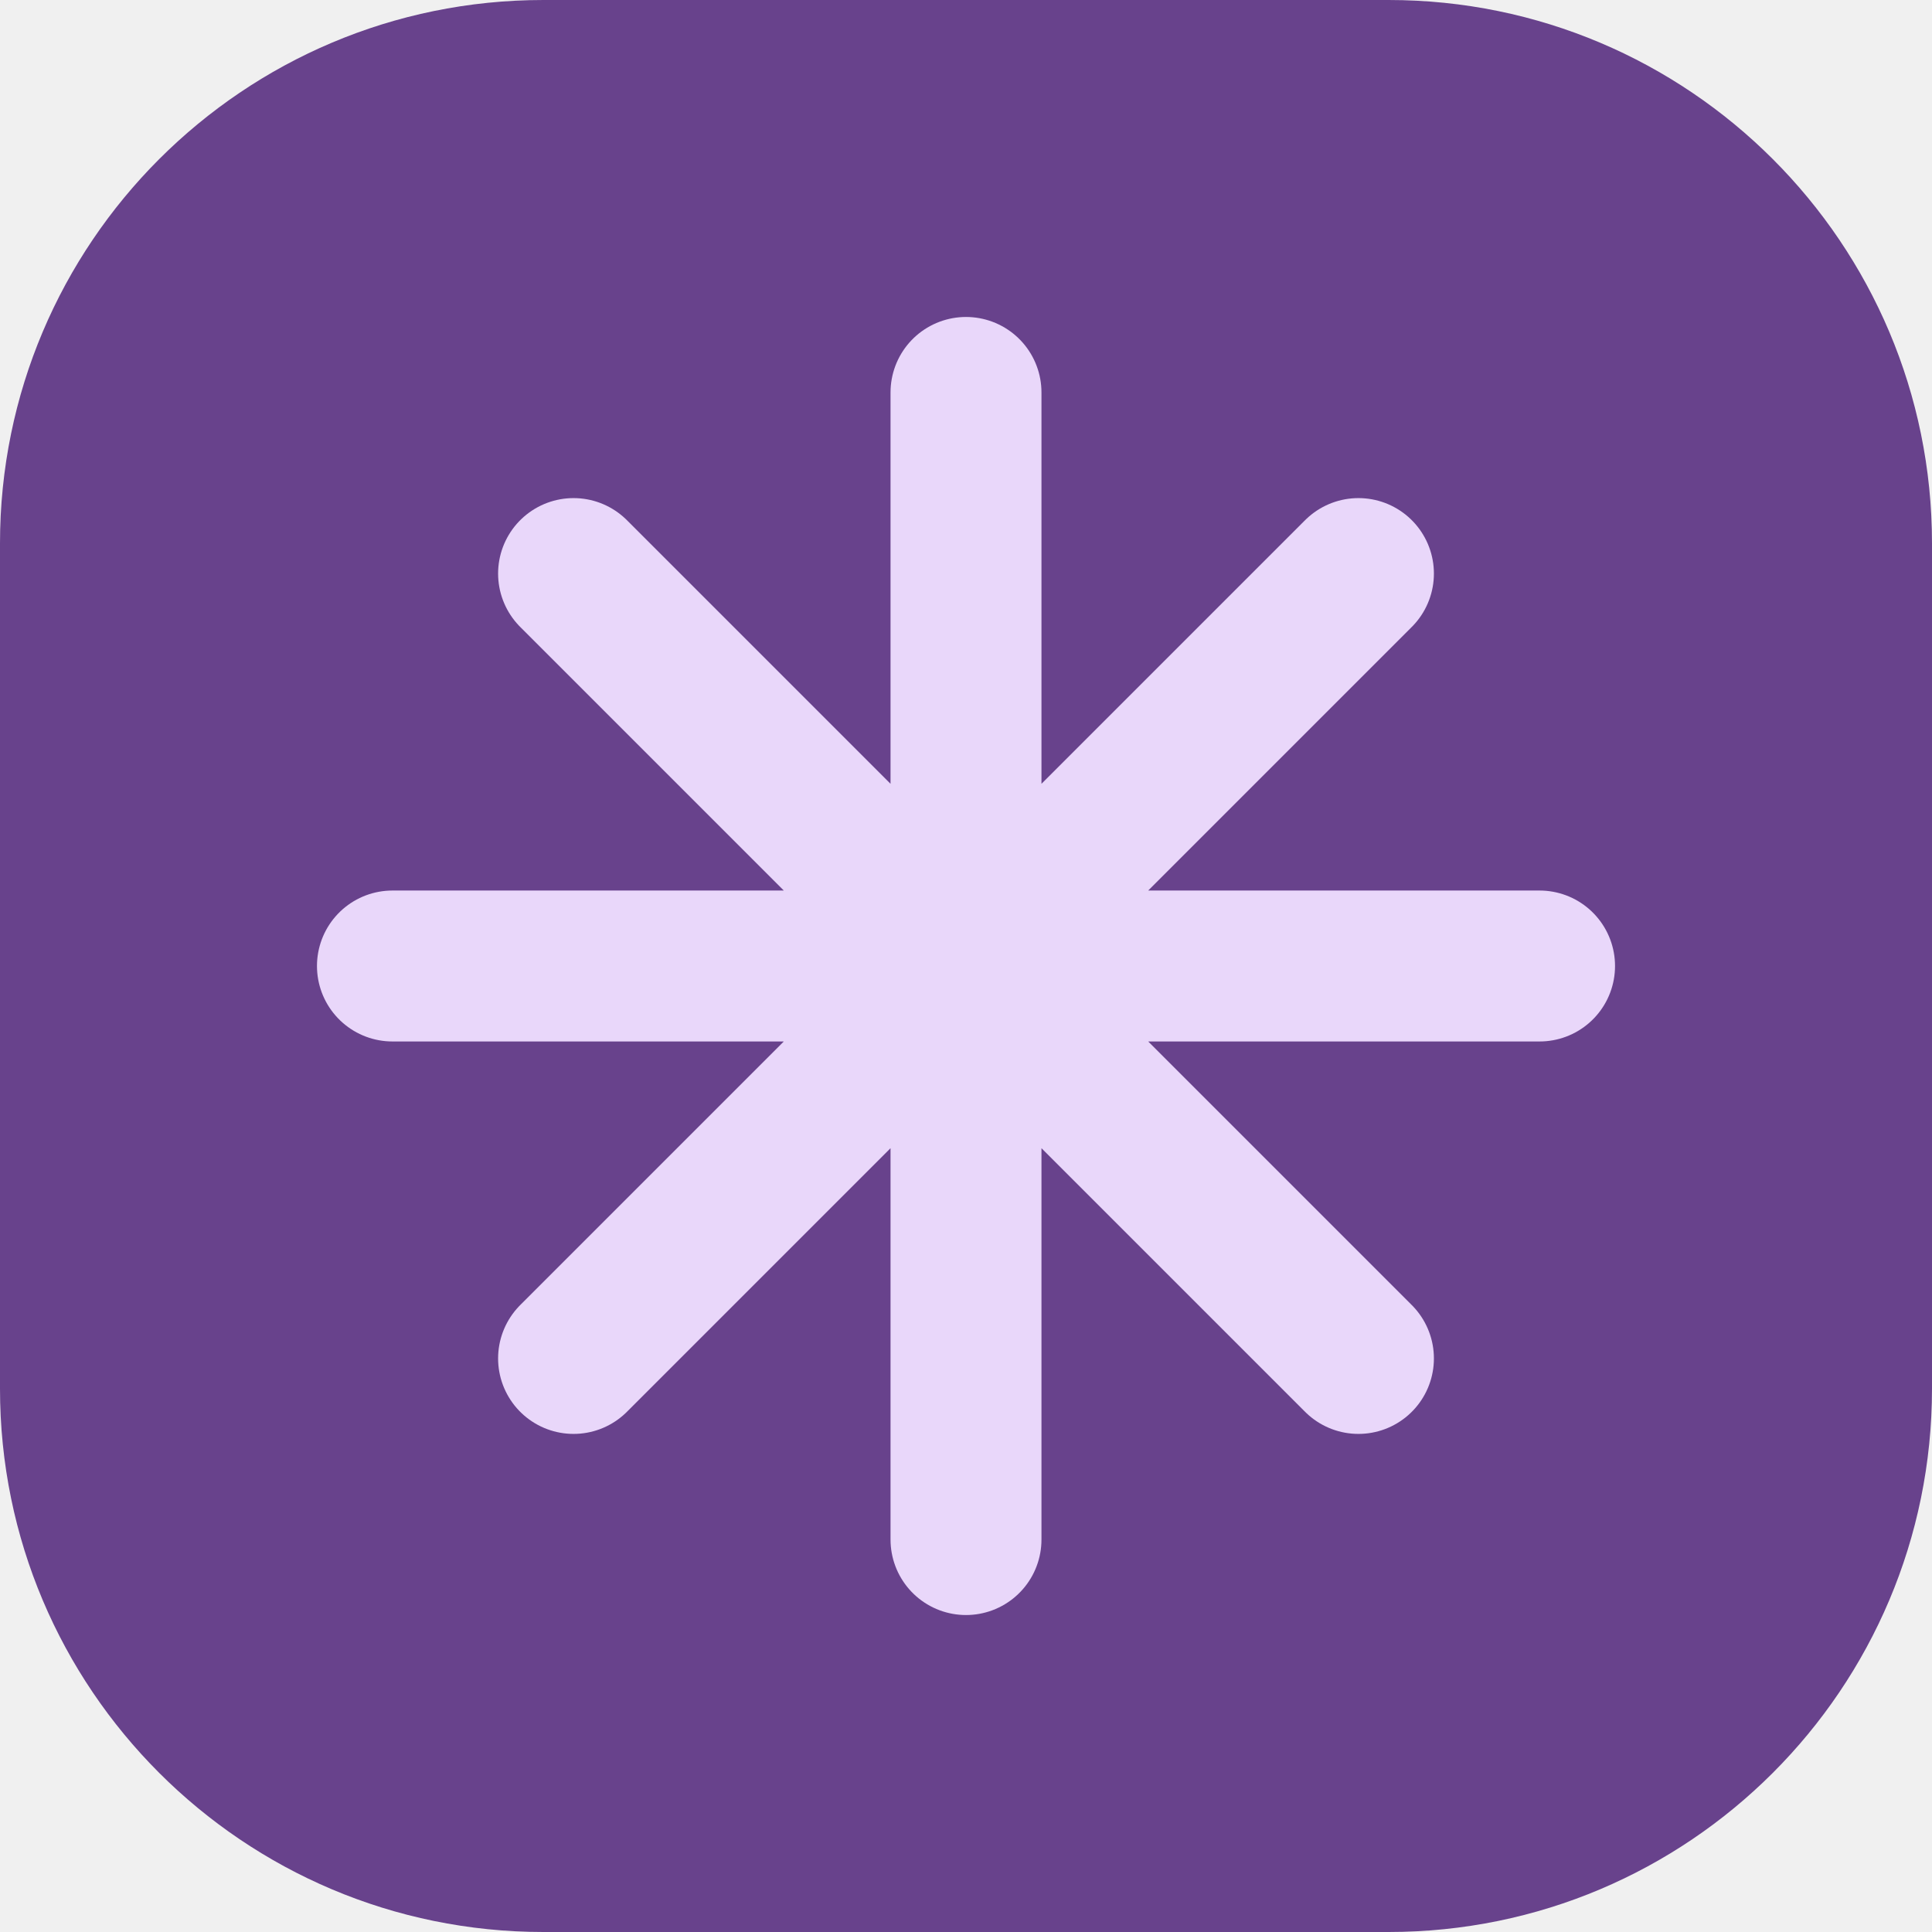
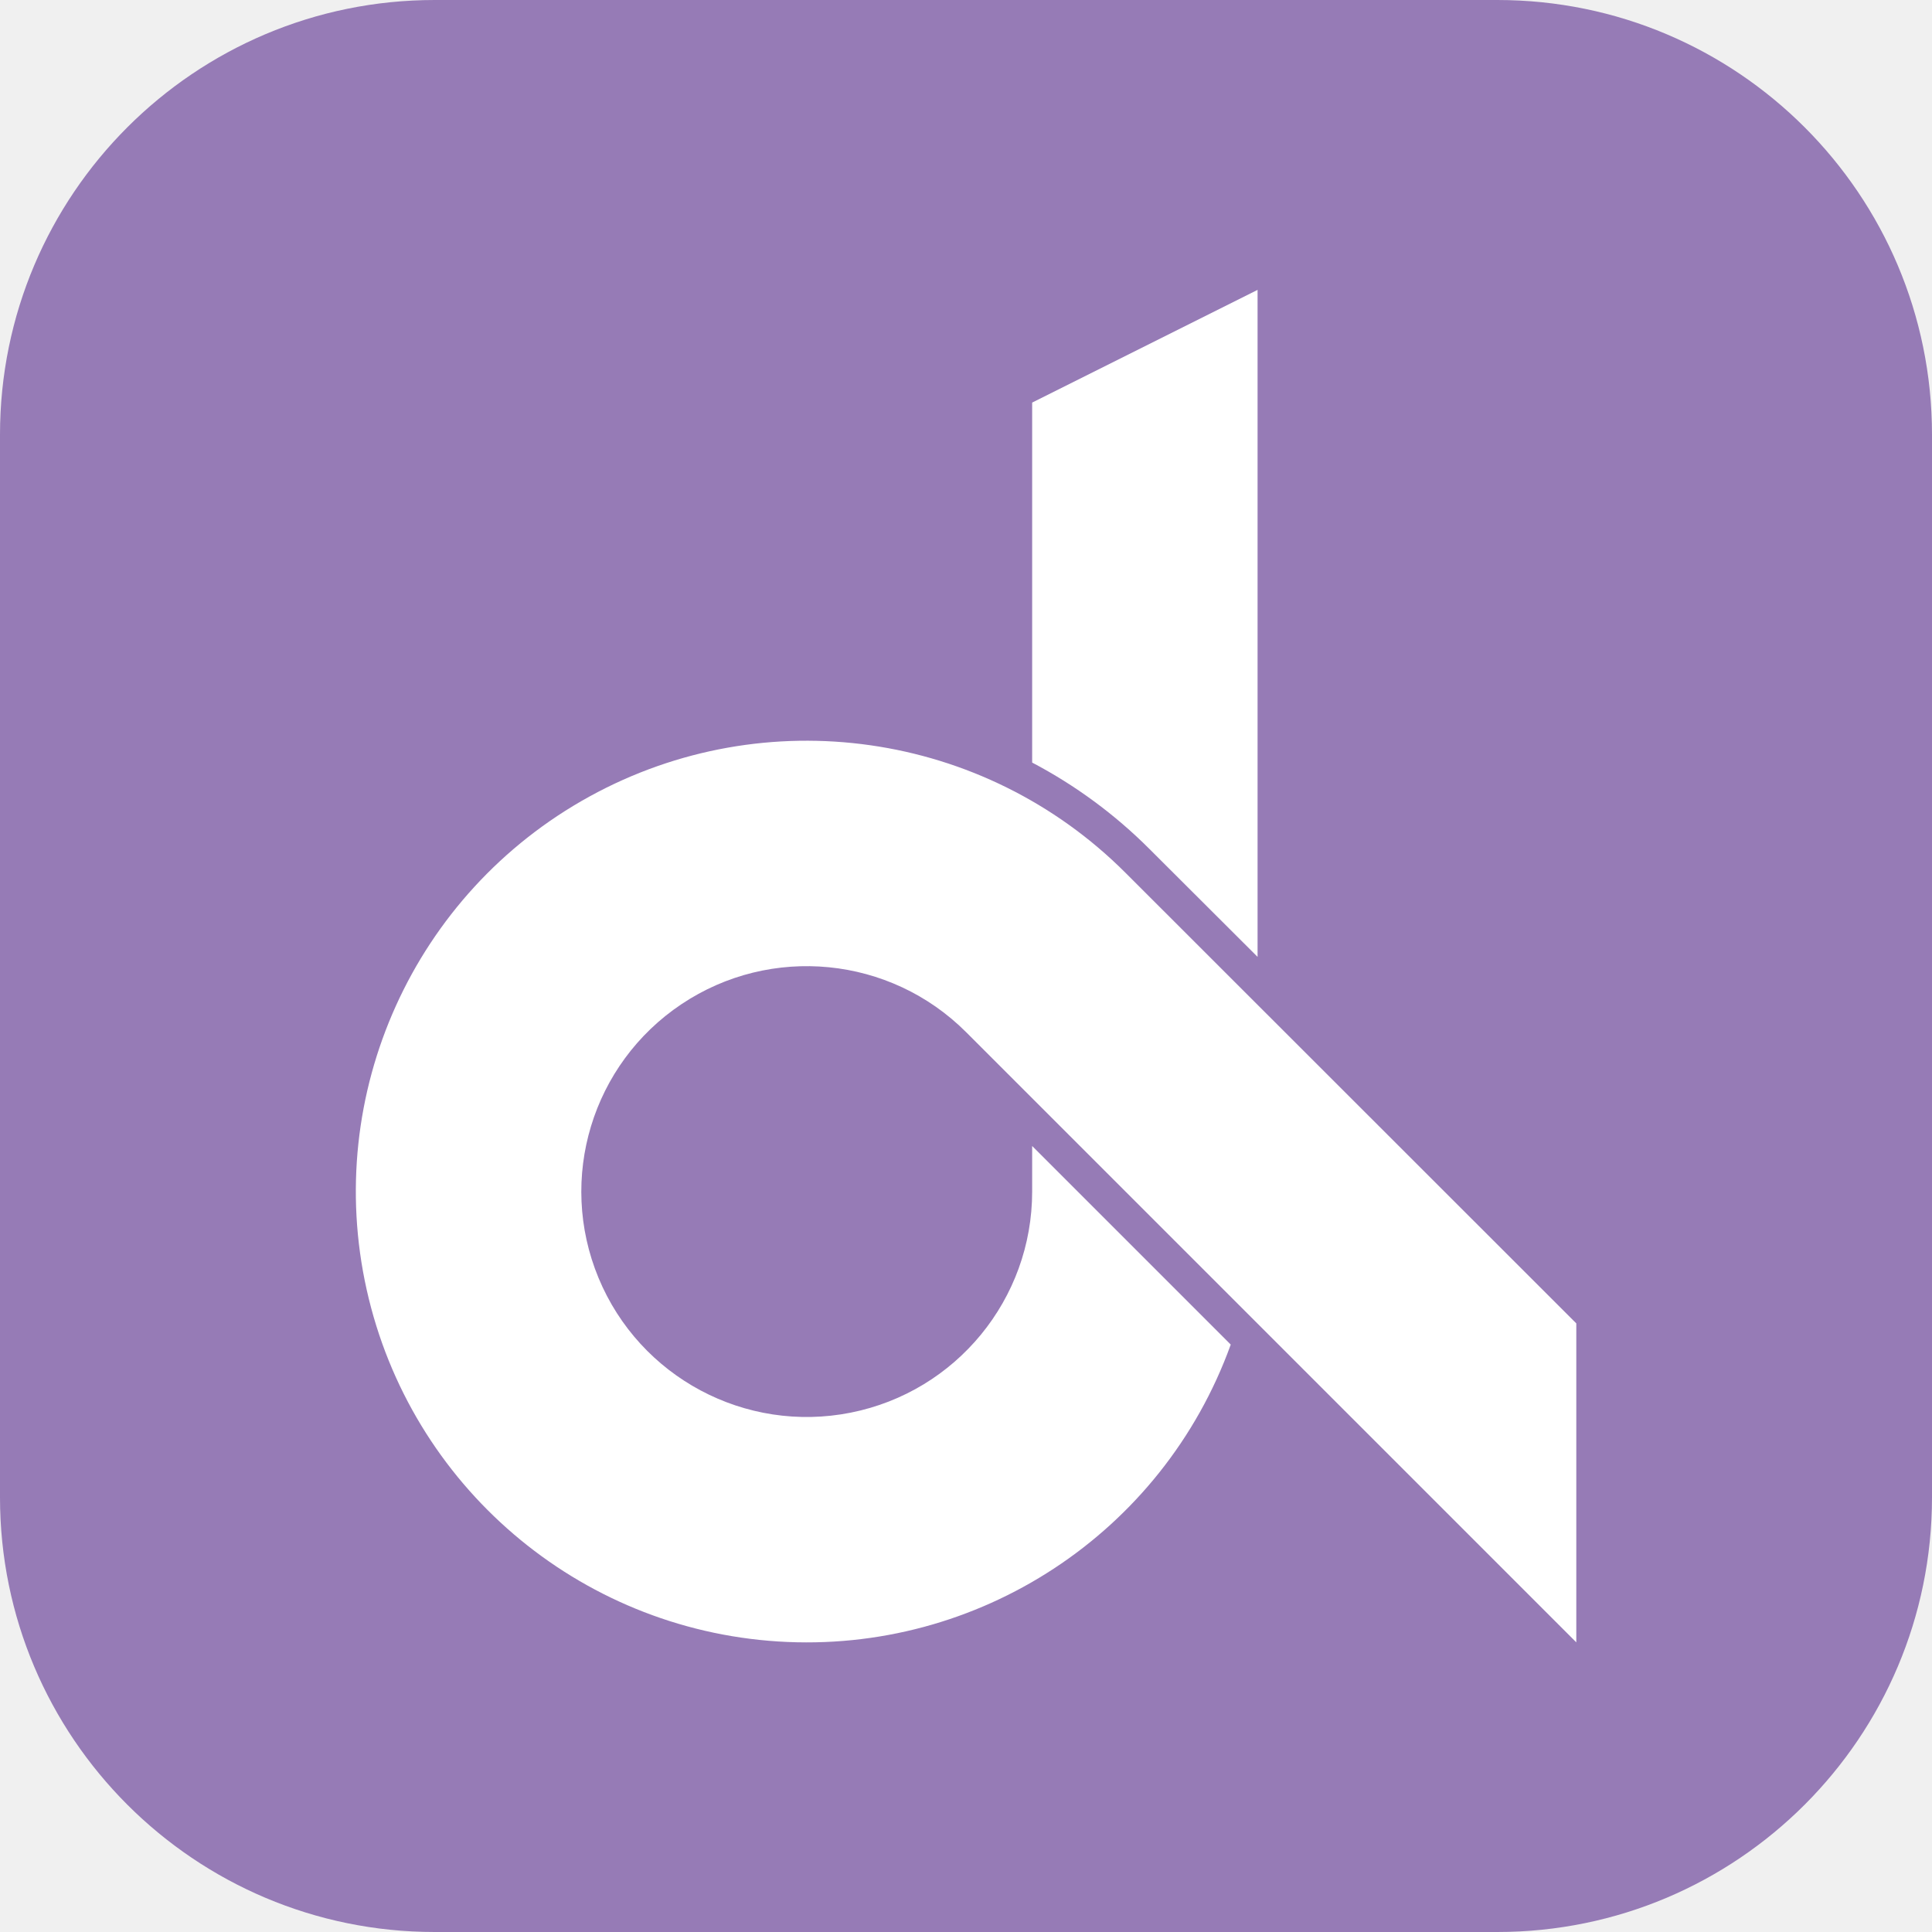
- <svg xmlns="http://www.w3.org/2000/svg" viewBox="0 0 64 64">
-   <rect width="64" height="64" rx="18" fill="#68428c" />
-   <path d="M32 13v38M13 32h38M19 19l26 26M19 45l26-26" stroke="#e9d7fa" stroke-width="5" stroke-linecap="round" />
+ <svg xmlns="http://www.w3.org/2000/svg" viewBox="0 0 200 200">
+   <rect width="200" height="200" rx="45" fill="#967BB6" />
+   <svg width="200" height="200" viewBox="-15.79 -2.86 85.71 85.71">
+     <path d="M30 15L40 10V39.59L35.2 34.8A21.5 21.5 0 0 0 30 30.97ZM38.81 56.79A20 20 0 1 1 34.14 35.86L54.14 55.85V70L27.07 42.93A10 10 0 1 0 30 50V47.98Z" fill="#ffffff" />
+   </svg>
</svg>
